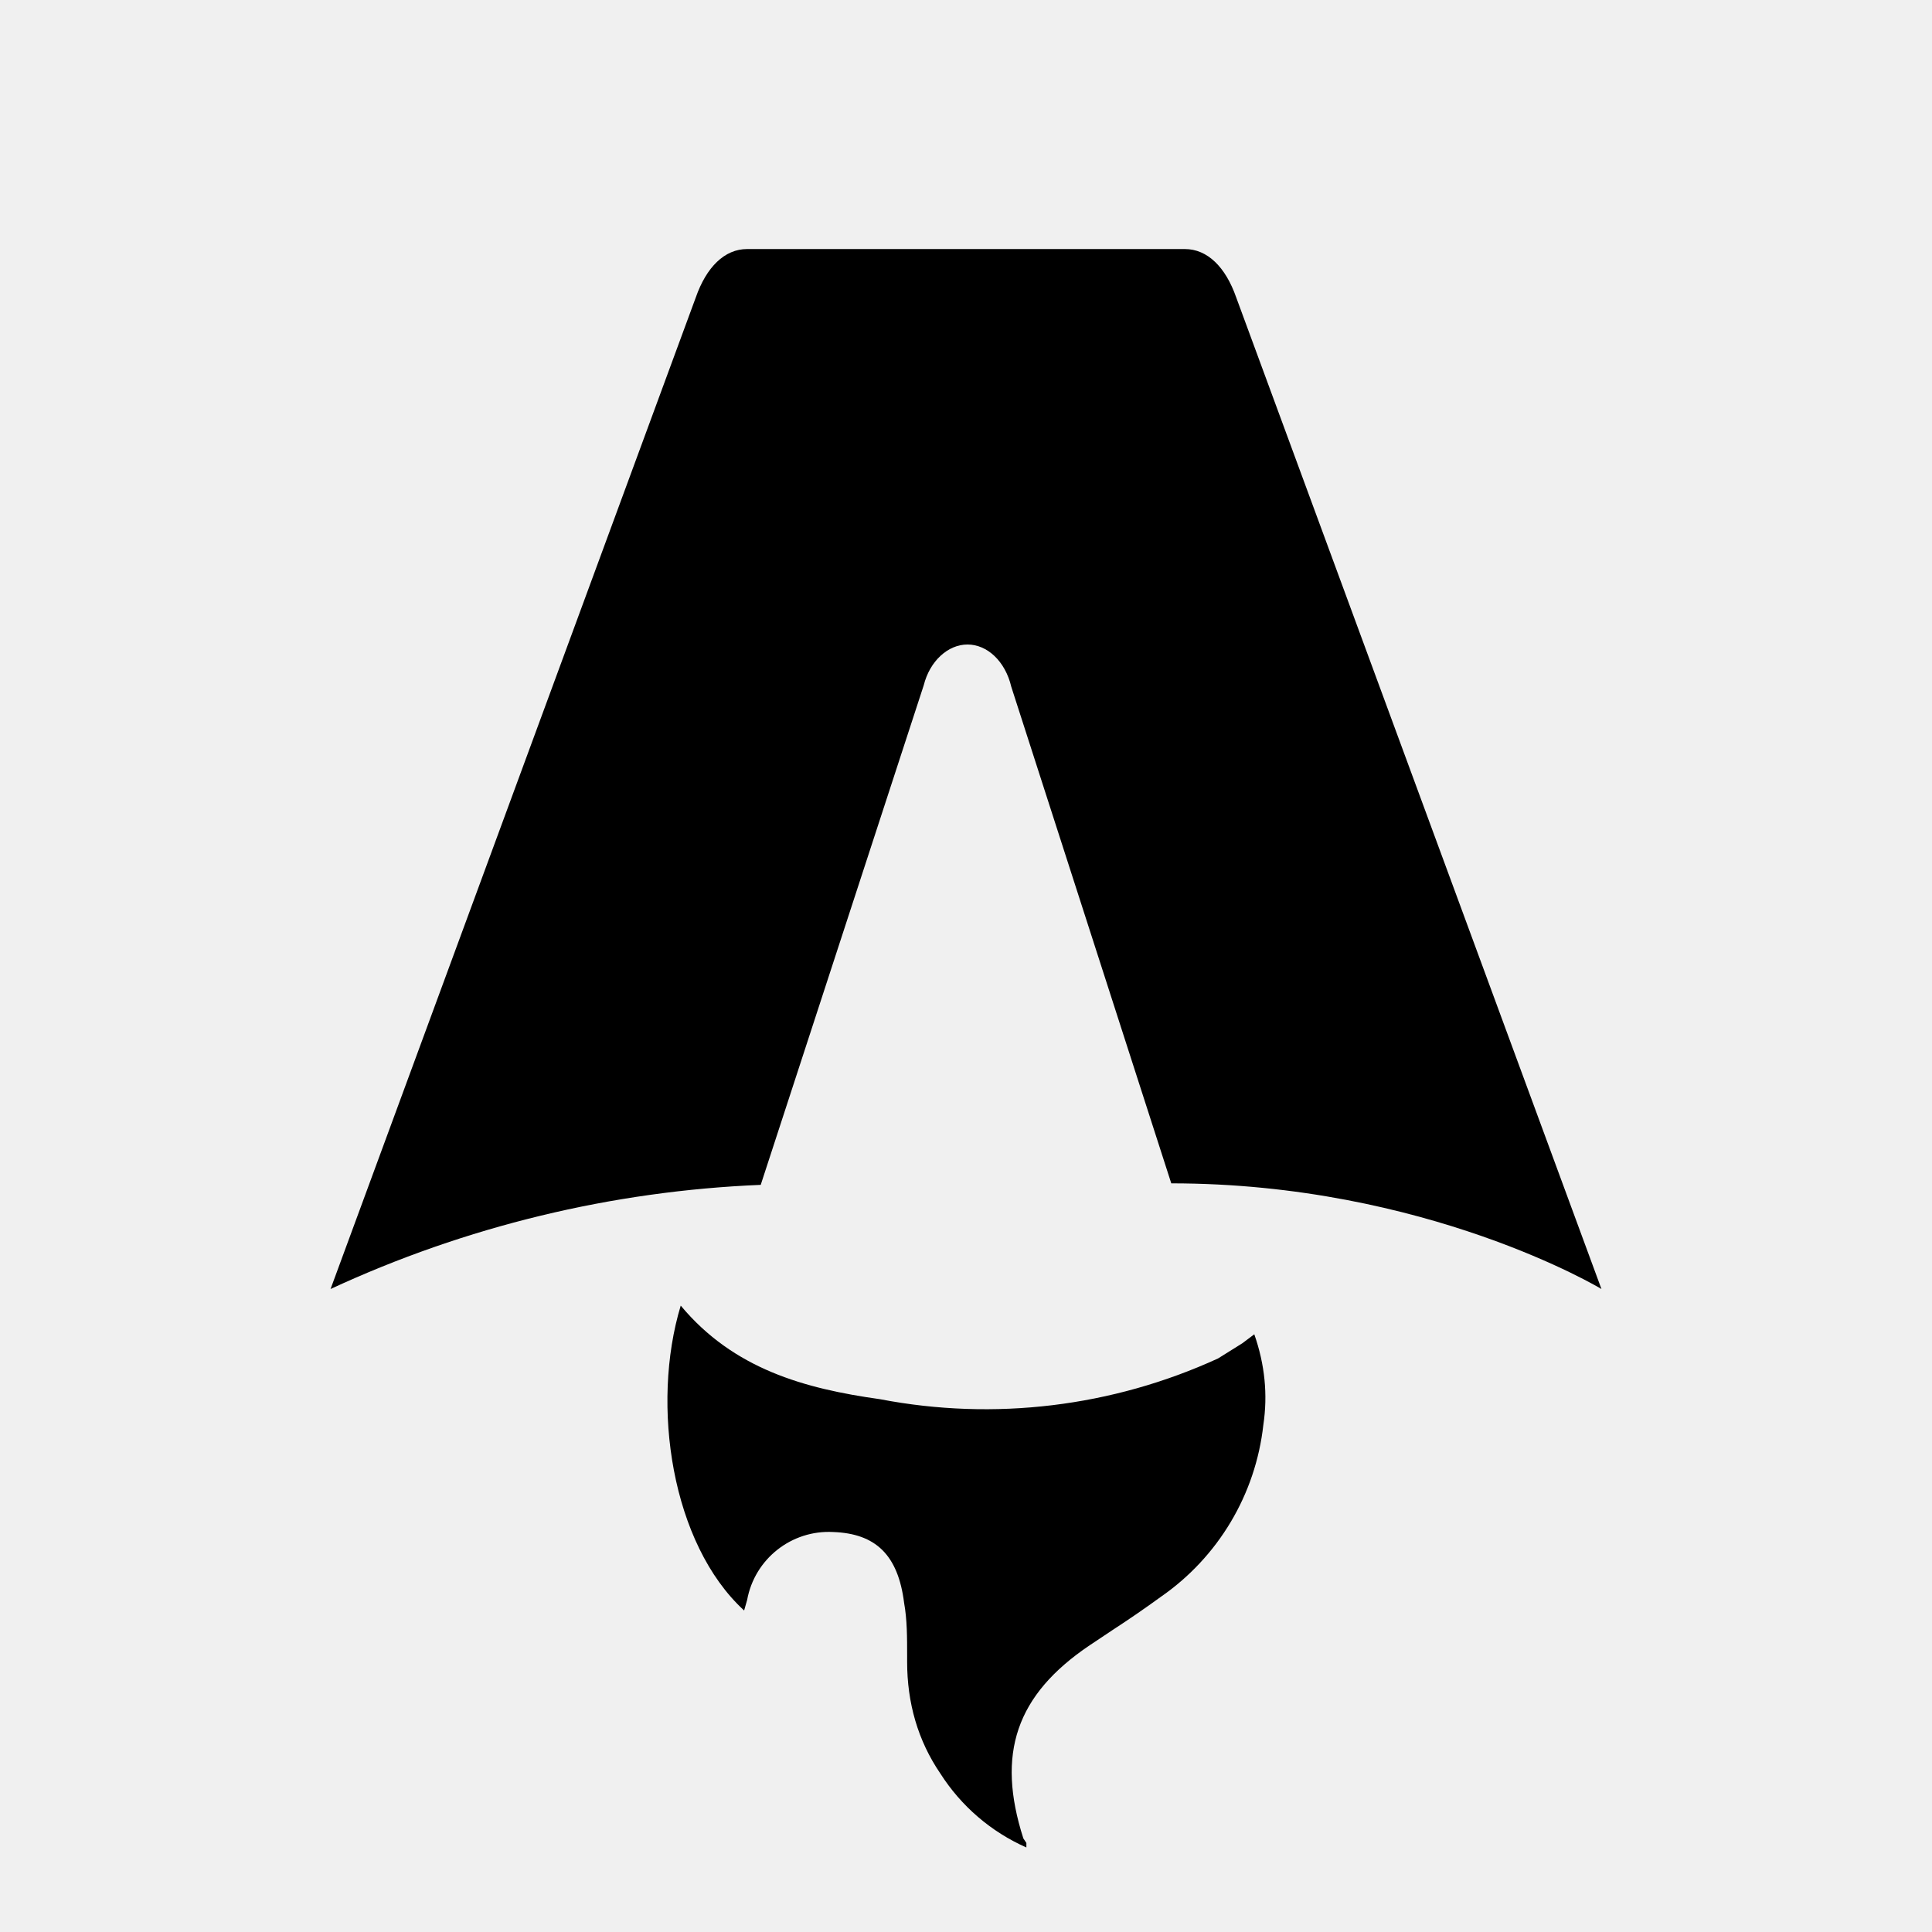
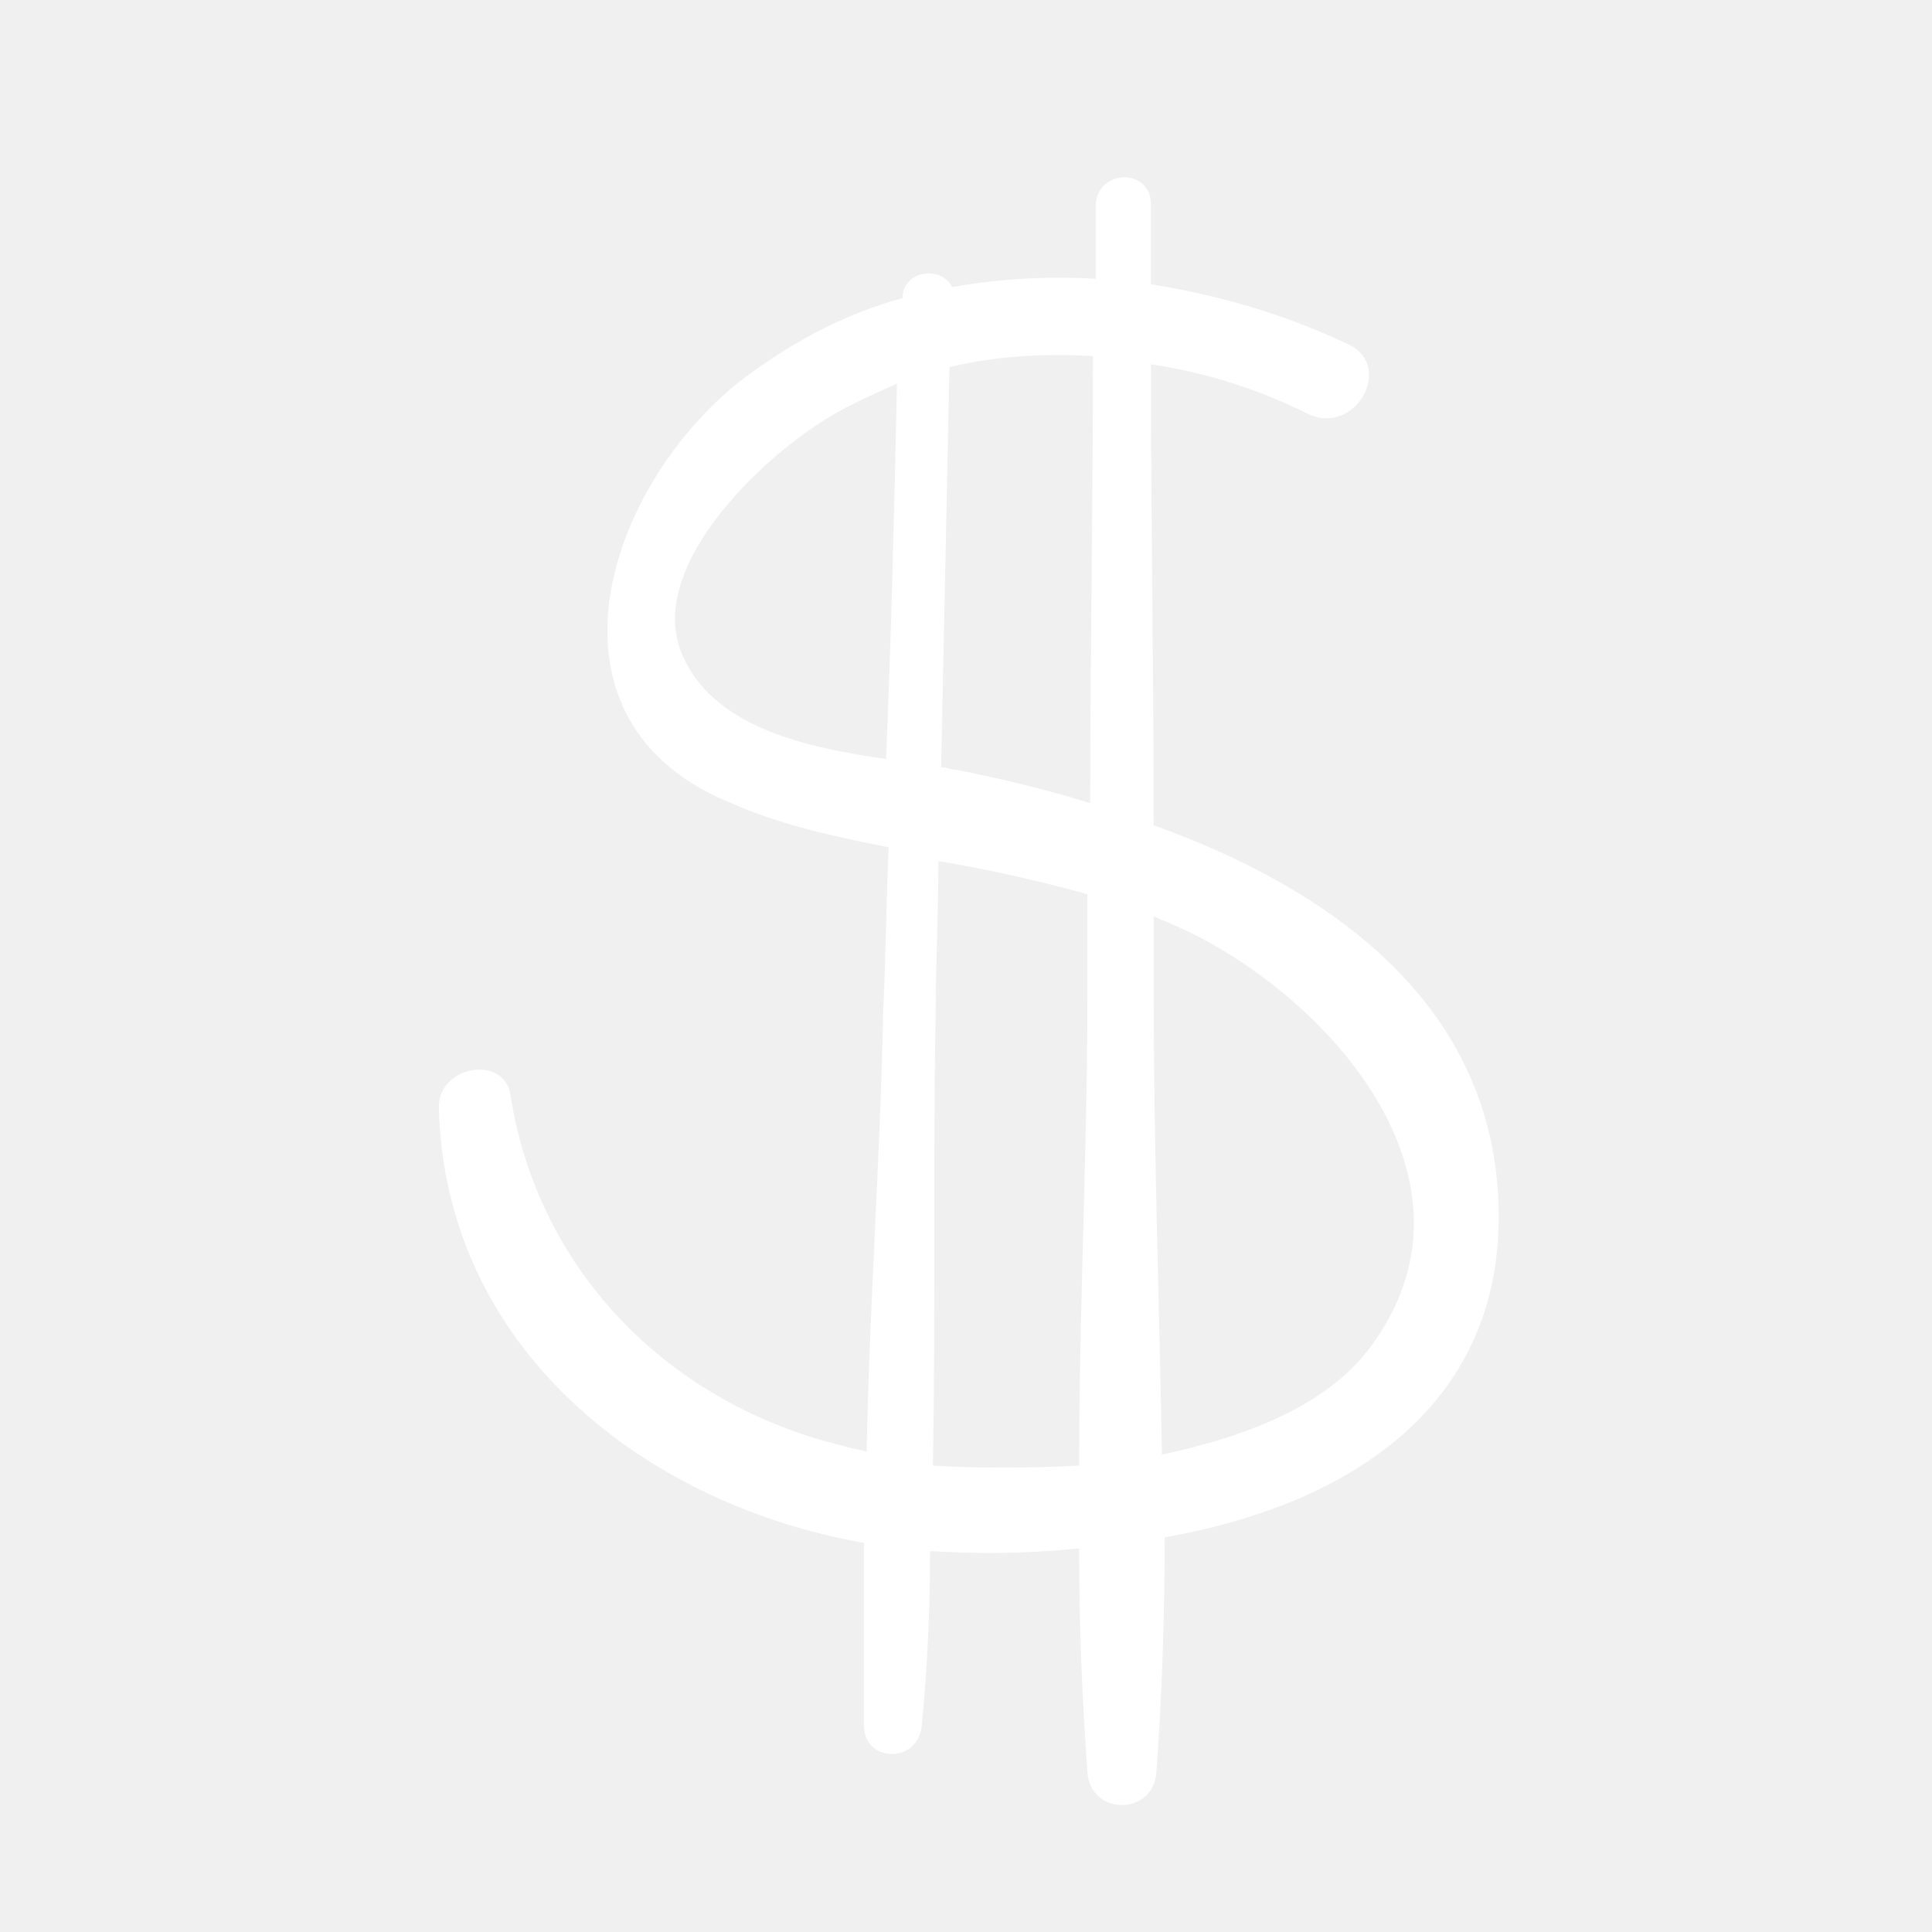
- <svg xmlns="http://www.w3.org/2000/svg" fill="none" viewBox="0 0 128 128">
-   <path d="M50.4 78.5a75.1 75.1 0 0 0-28.5 6.9l24.2-65.7c.7-2 1.9-3.2 3.4-3.2h29c1.5 0 2.7 1.2 3.4 3.2l24.2 65.7s-11.6-7-28.5-7L67 45.5c-.4-1.7-1.6-2.8-2.9-2.8-1.3 0-2.5 1.1-2.9 2.7L50.4 78.5Zm-1.1 28.2Zm-4.2-20.2c-2 6.6-.6 15.8 4.2 20.2a17.5 17.5 0 0 1 .2-.7 5.5 5.5 0 0 1 5.7-4.5c2.8.1 4.3 1.5 4.7 4.7.2 1.1.2 2.3.2 3.5v.4c0 2.7.7 5.2 2.2 7.4a13 13 0 0 0 5.7 4.9v-.3l-.2-.3c-1.8-5.6-.5-9.5 4.4-12.8l1.5-1a73 73 0 0 0 3.2-2.2 16 16 0 0 0 6.8-11.4c.3-2 .1-4-.6-6l-.8.6-1.6 1a37 37 0 0 1-22.4 2.7c-5-.7-9.7-2-13.2-6.2Z" />
-   <style>
-         path { fill: #000; }
-         @media (prefers-color-scheme: dark) {
-             path { fill: #FFF; }
-         }
-     </style>
+ <svg xmlns="http://www.w3.org/2000/svg" version="1.1" x="0px" y="0px" viewBox="0 0 70 70" style="enable-background:new 0 0 70 80;" xml:space="preserve">
+   <g transform="translate(0, -4)" fill="#FFFFFF">
+     <path d="M54.3,47.9c-0.1-7.5-6.1-11.7-12.5-14c0-5.6-0.1-11.2-0.1-16.7c2,0.3,3.9,0.9,5.7,1.8c1.7,0.8,3.1-1.7,1.5-2.5  c-2.3-1.1-4.7-1.8-7.2-2.2c0-1,0-1.9,0-2.9c0-1.3-1.9-1.3-2,0c0,0.9,0,1.8,0,2.7c-1.8-0.1-3.5,0-5.2,0.3c-0.4-0.8-1.8-0.6-1.8,0.4  c-2.2,0.6-4.2,1.7-6,3.1c-4.9,4-7.4,12.3-0.2,15.2c1.8,0.8,3.7,1.2,5.7,1.6c-0.1,2-0.1,4-0.2,5.9c-0.1,5.3-0.5,10.7-0.6,16  c-0.3-0.1-0.5-0.1-0.8-0.2c-6.3-1.5-11.1-6.3-12.1-12.7c-0.2-1.5-2.6-1.1-2.6,0.4c0.2,8.7,7.4,14.4,15.4,15.8c0,2.2,0,4.4,0,6.6  c0,1.4,2,1.4,2.1,0c0.2-2.1,0.3-4.2,0.3-6.3c1.7,0.1,3.5,0.1,5.4-0.1c0,2.7,0.1,5.4,0.3,8.1c0.1,1.6,2.4,1.6,2.5,0  c0.2-2.8,0.3-5.7,0.3-8.5C48.5,58.6,54.4,55.2,54.3,47.9z M39.6,16.9c0,5.4-0.1,10.8-0.1,16.2c-1.6-0.5-3.3-0.9-4.8-1.2  c-0.2,0-0.4-0.1-0.6-0.1c0.1-4.8,0.2-9.7,0.3-14.5C36.1,16.9,37.8,16.8,39.6,16.9z M24.8,27.9c-1.6-3.2,2.8-7.3,5.1-8.7  c0.8-0.5,1.7-0.9,2.6-1.3c-0.1,4.5-0.2,9.1-0.4,13.6C29.3,31.1,26,30.4,24.8,27.9z M33.8,57.1c0.1-5.5,0-10.9,0.1-16.3  c0-1.9,0.1-3.7,0.1-5.6c1.8,0.3,3.6,0.7,5.4,1.2c0,1.2,0,2.3,0,3.5c0,5.7-0.3,11.5-0.3,17.2C37.2,57.2,35.4,57.2,33.8,57.1z   M49.8,52.6c-1.5,2.2-4.4,3.4-7.7,4.1c-0.1-5.6-0.3-11.2-0.3-16.8c0-0.9,0-1.8,0-2.7c0.2,0.1,0.5,0.2,0.7,0.3  C47.8,39.8,54.1,46.5,49.8,52.6z" />
+   </g>
</svg>
